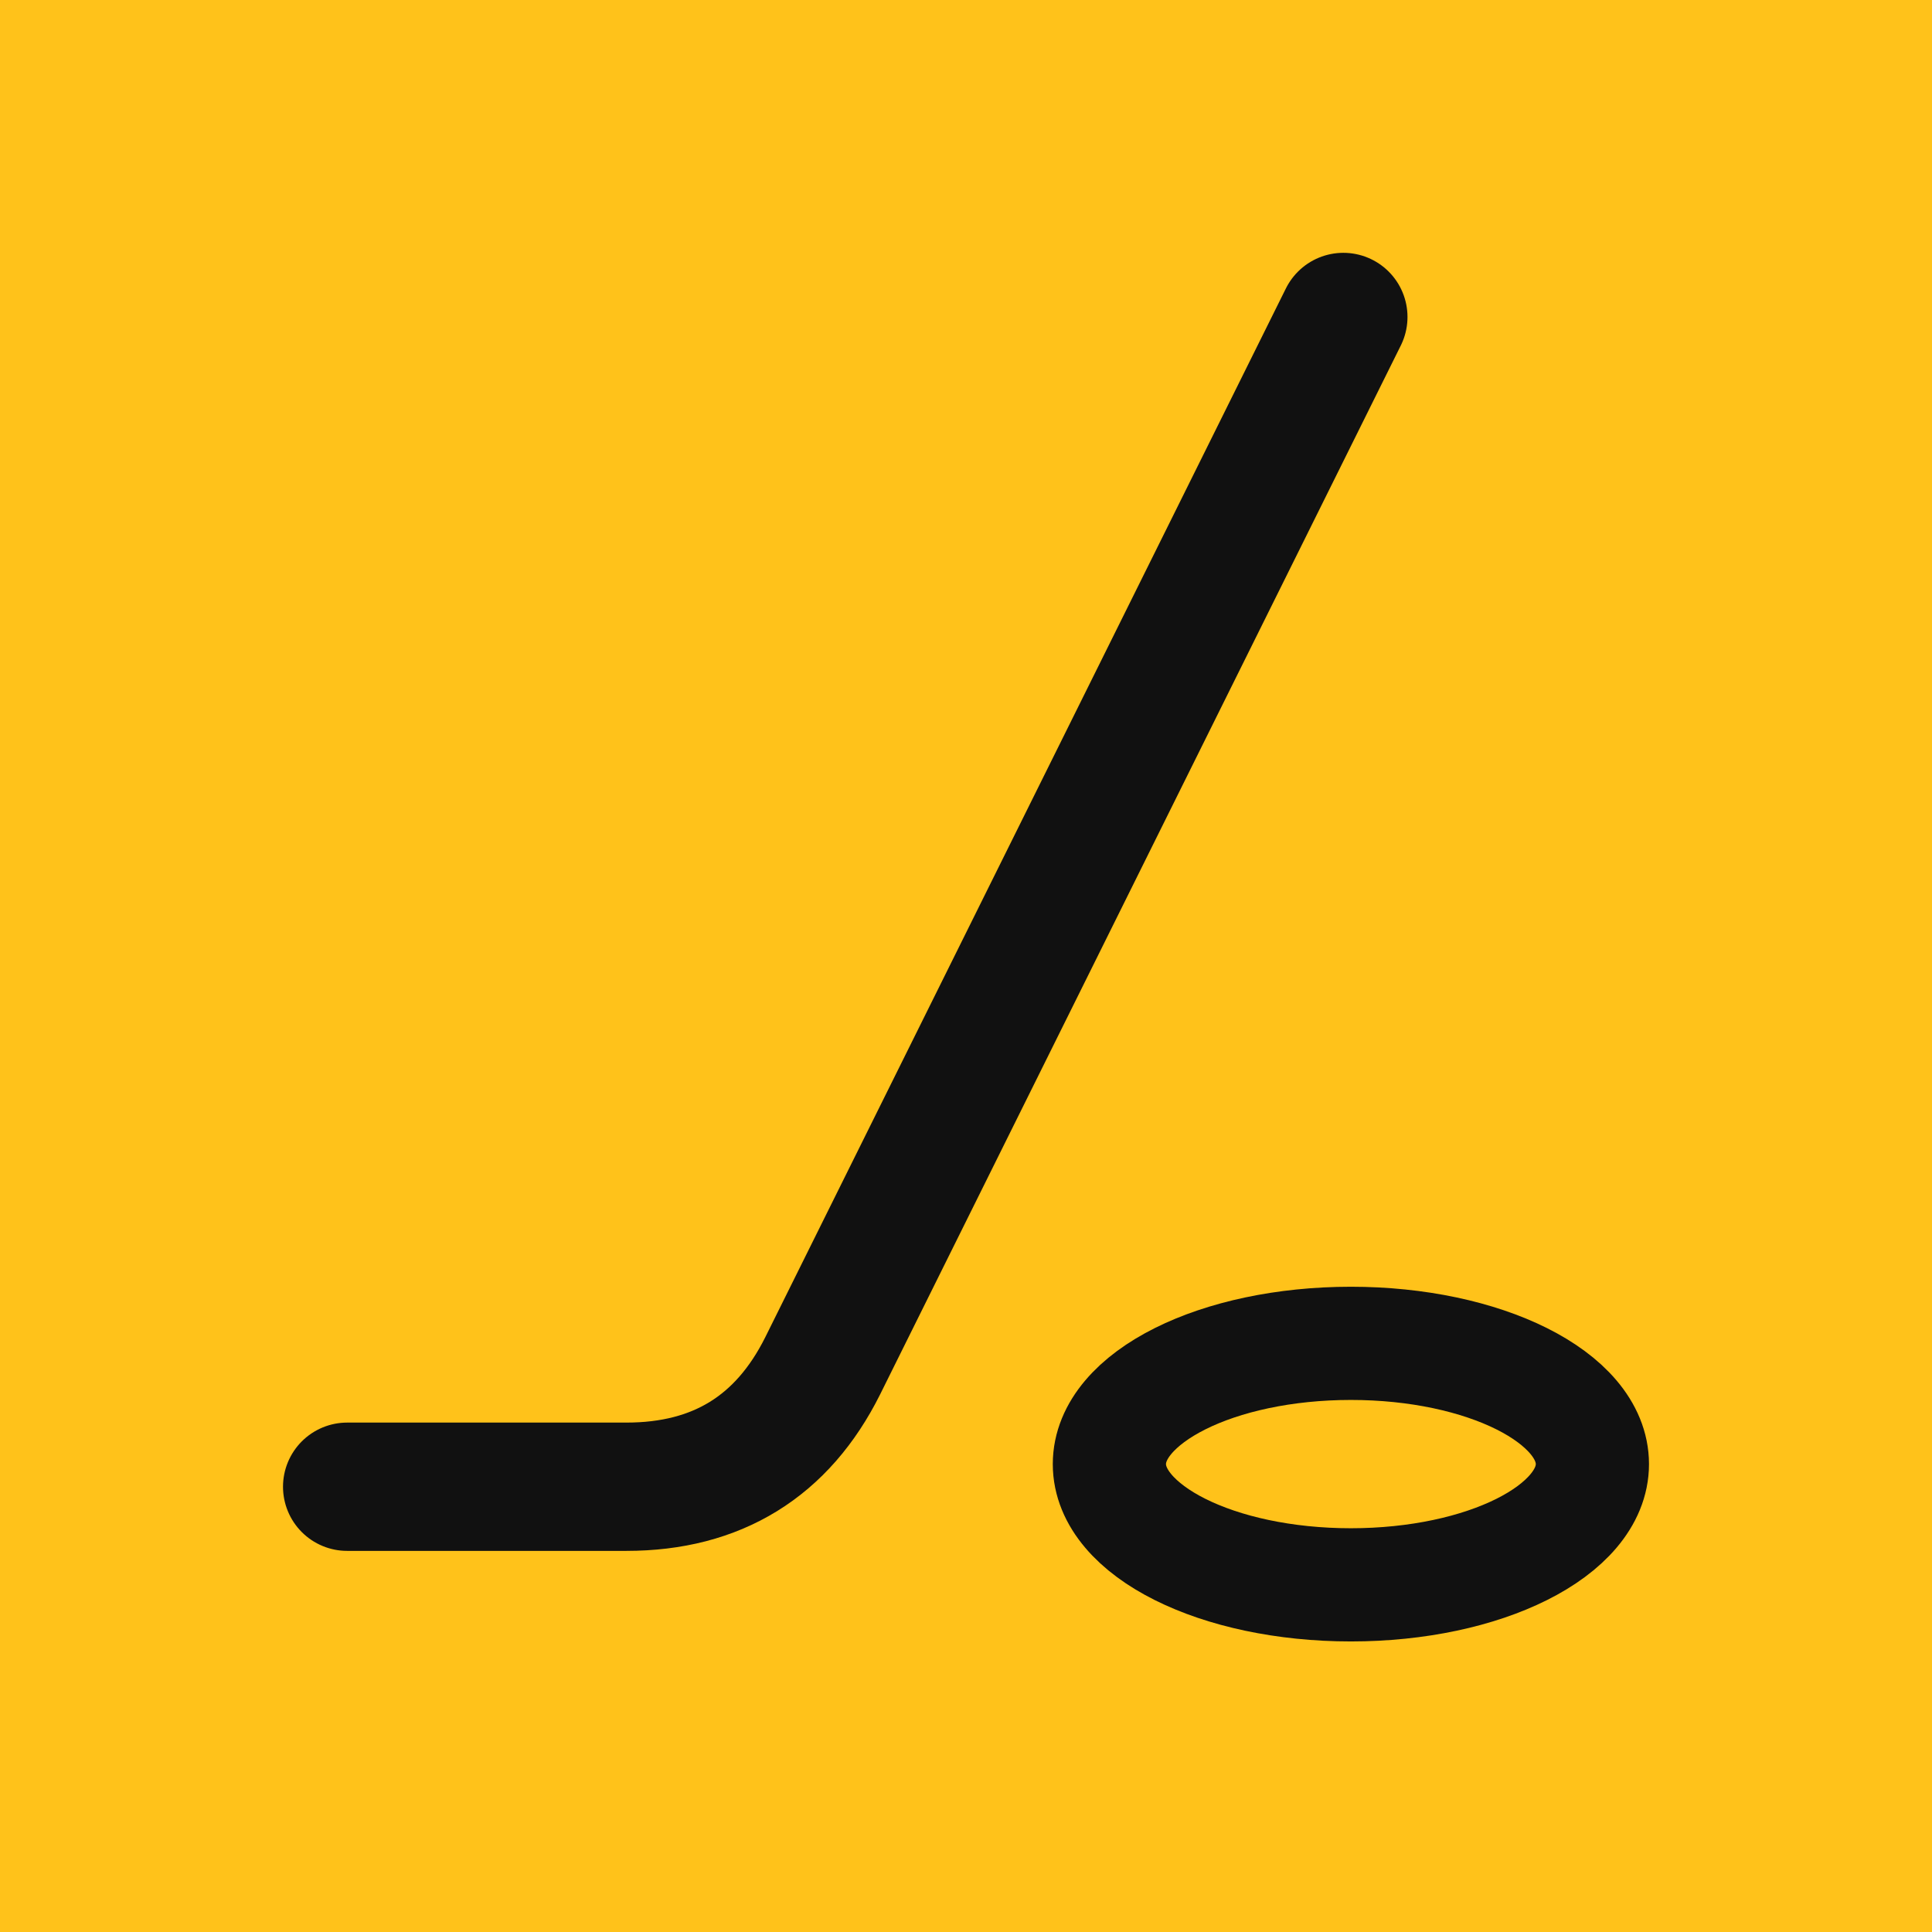
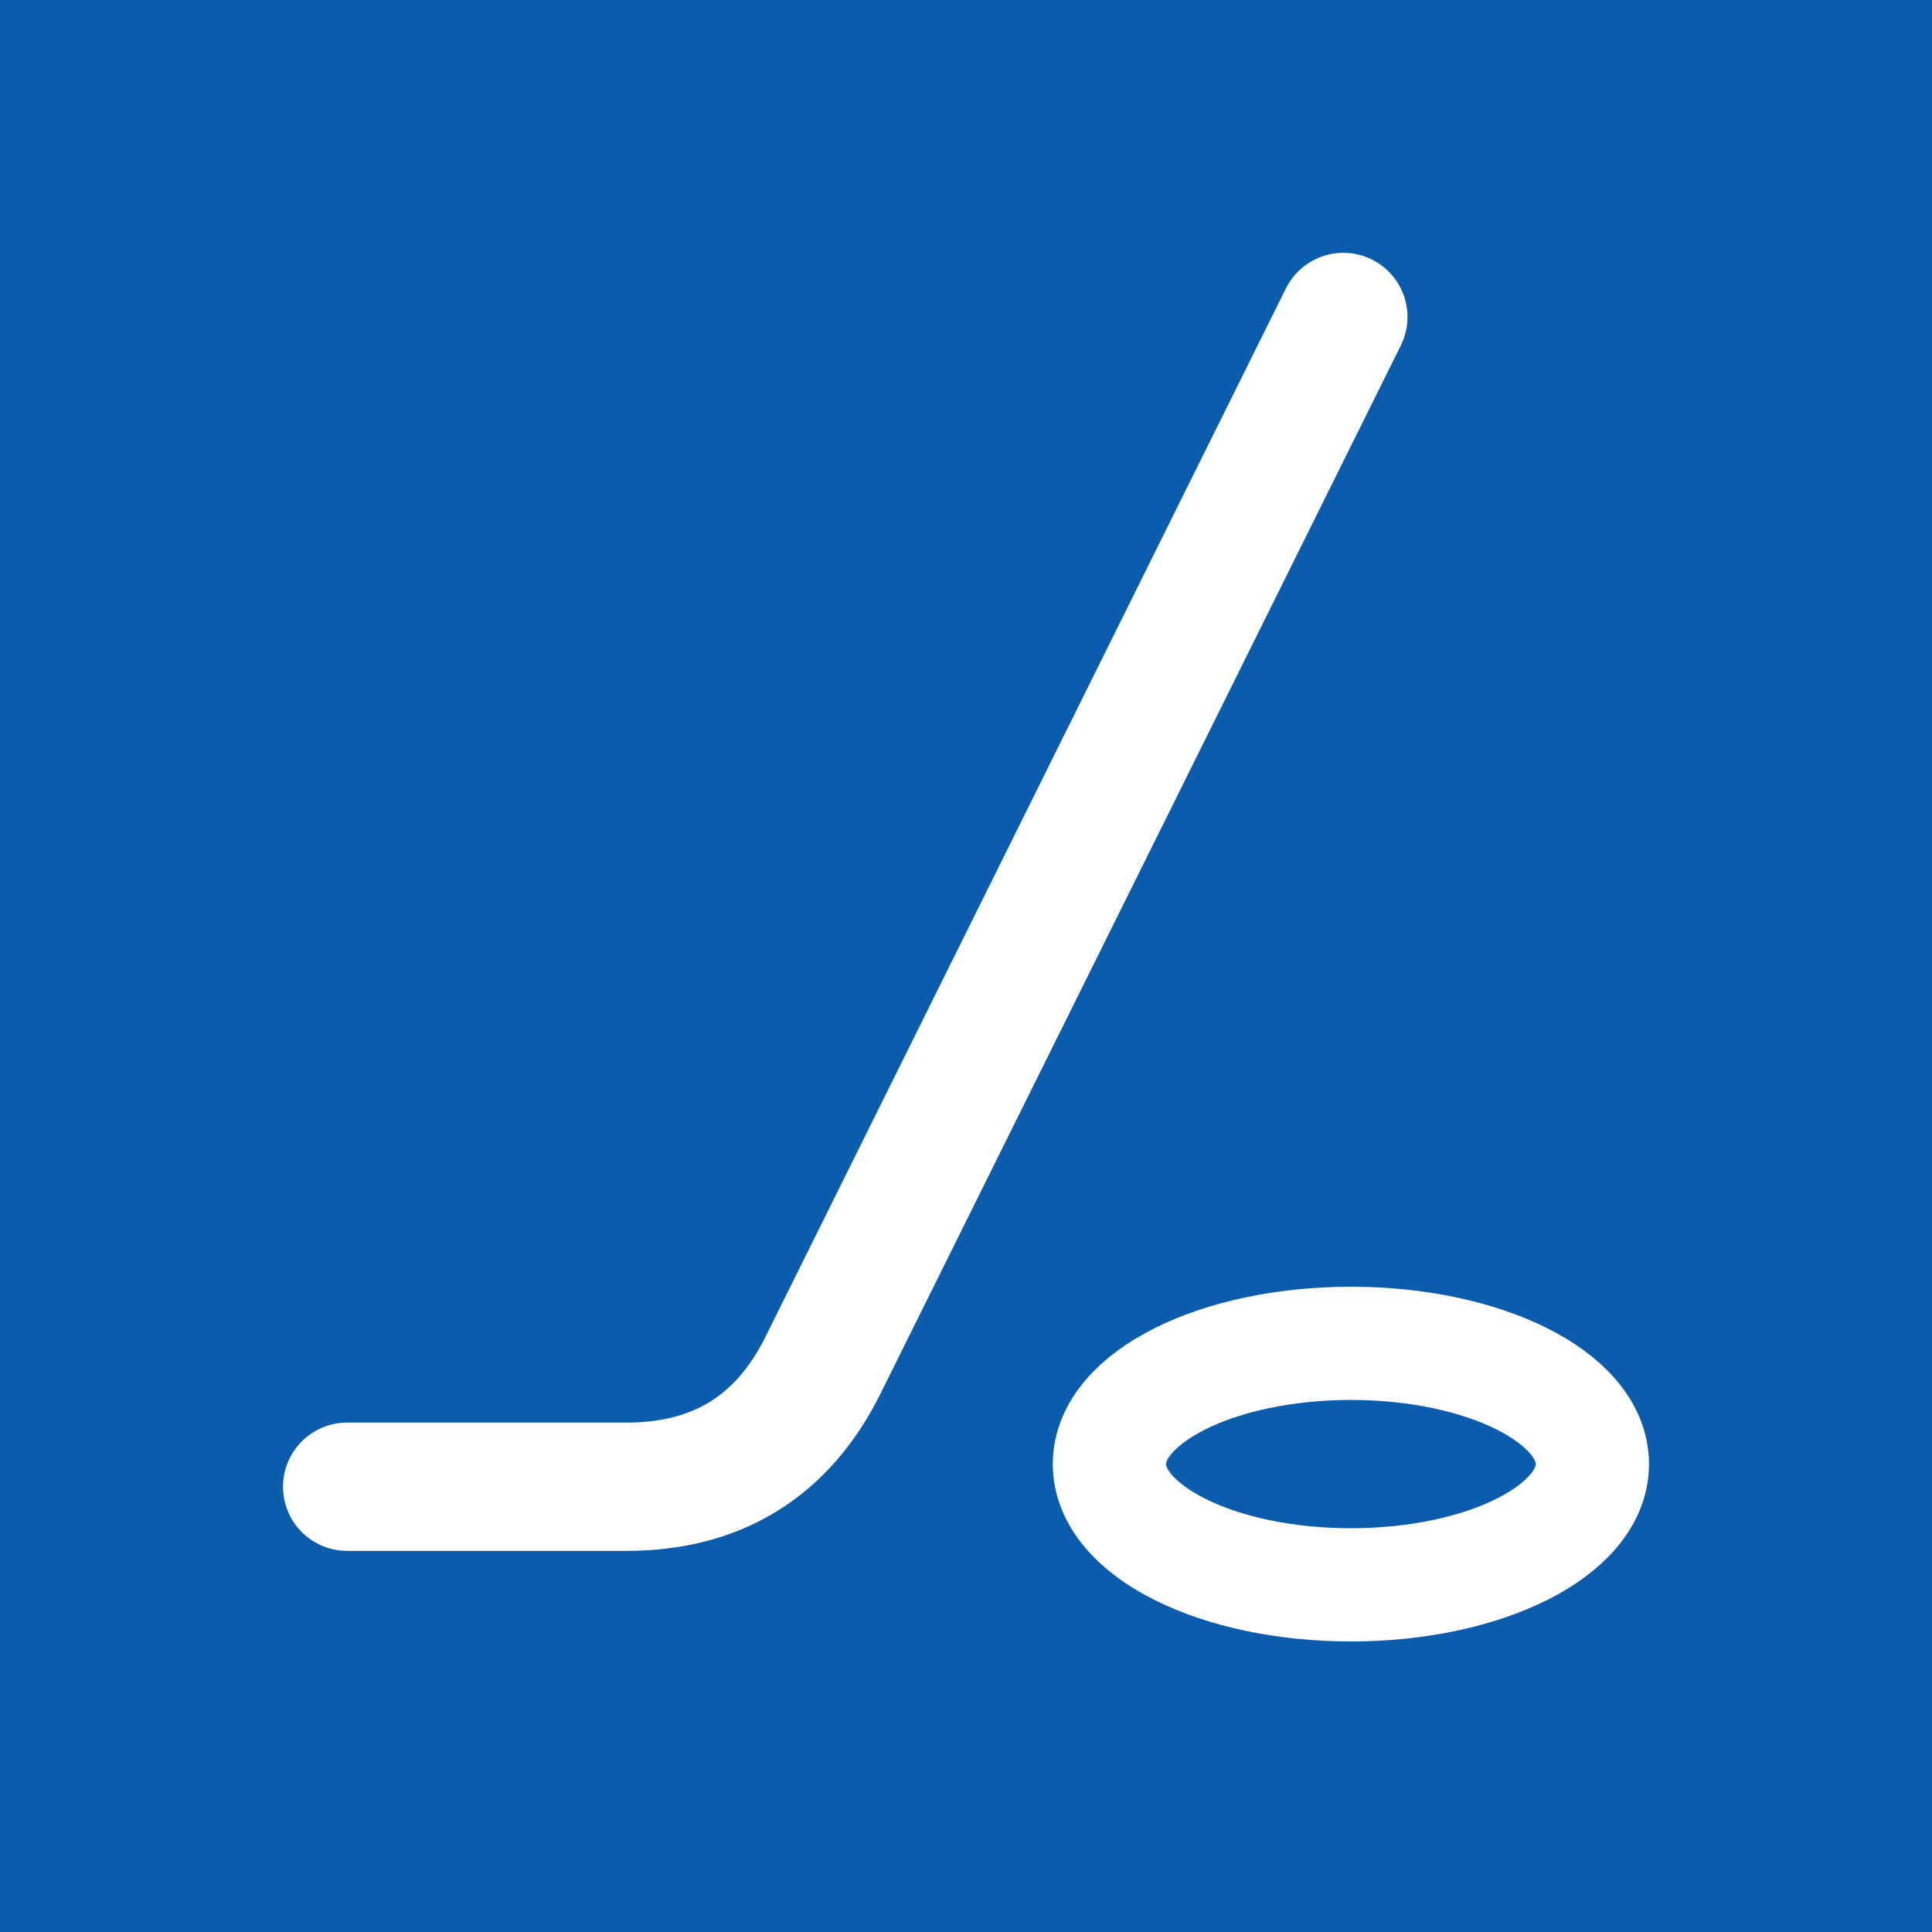
<svg xmlns="http://www.w3.org/2000/svg" viewBox="0 0 512 512">
-   <rect width="512" height="512" fill="#ffc21a" />
-   <g fill="none" stroke="#111111" stroke-linecap="round" stroke-linejoin="round">
+   <rect width="512" height="512" fill="#0b5cad" />
+   <g fill="none" stroke="#ffffff" stroke-linecap="round" stroke-linejoin="round">
    <path d="M356 84 L218 362 Q202 394 166 394 L92 394" stroke-width="34" />
    <ellipse cx="358" cy="388" rx="64" ry="32" stroke-width="30" />
  </g>
</svg>
